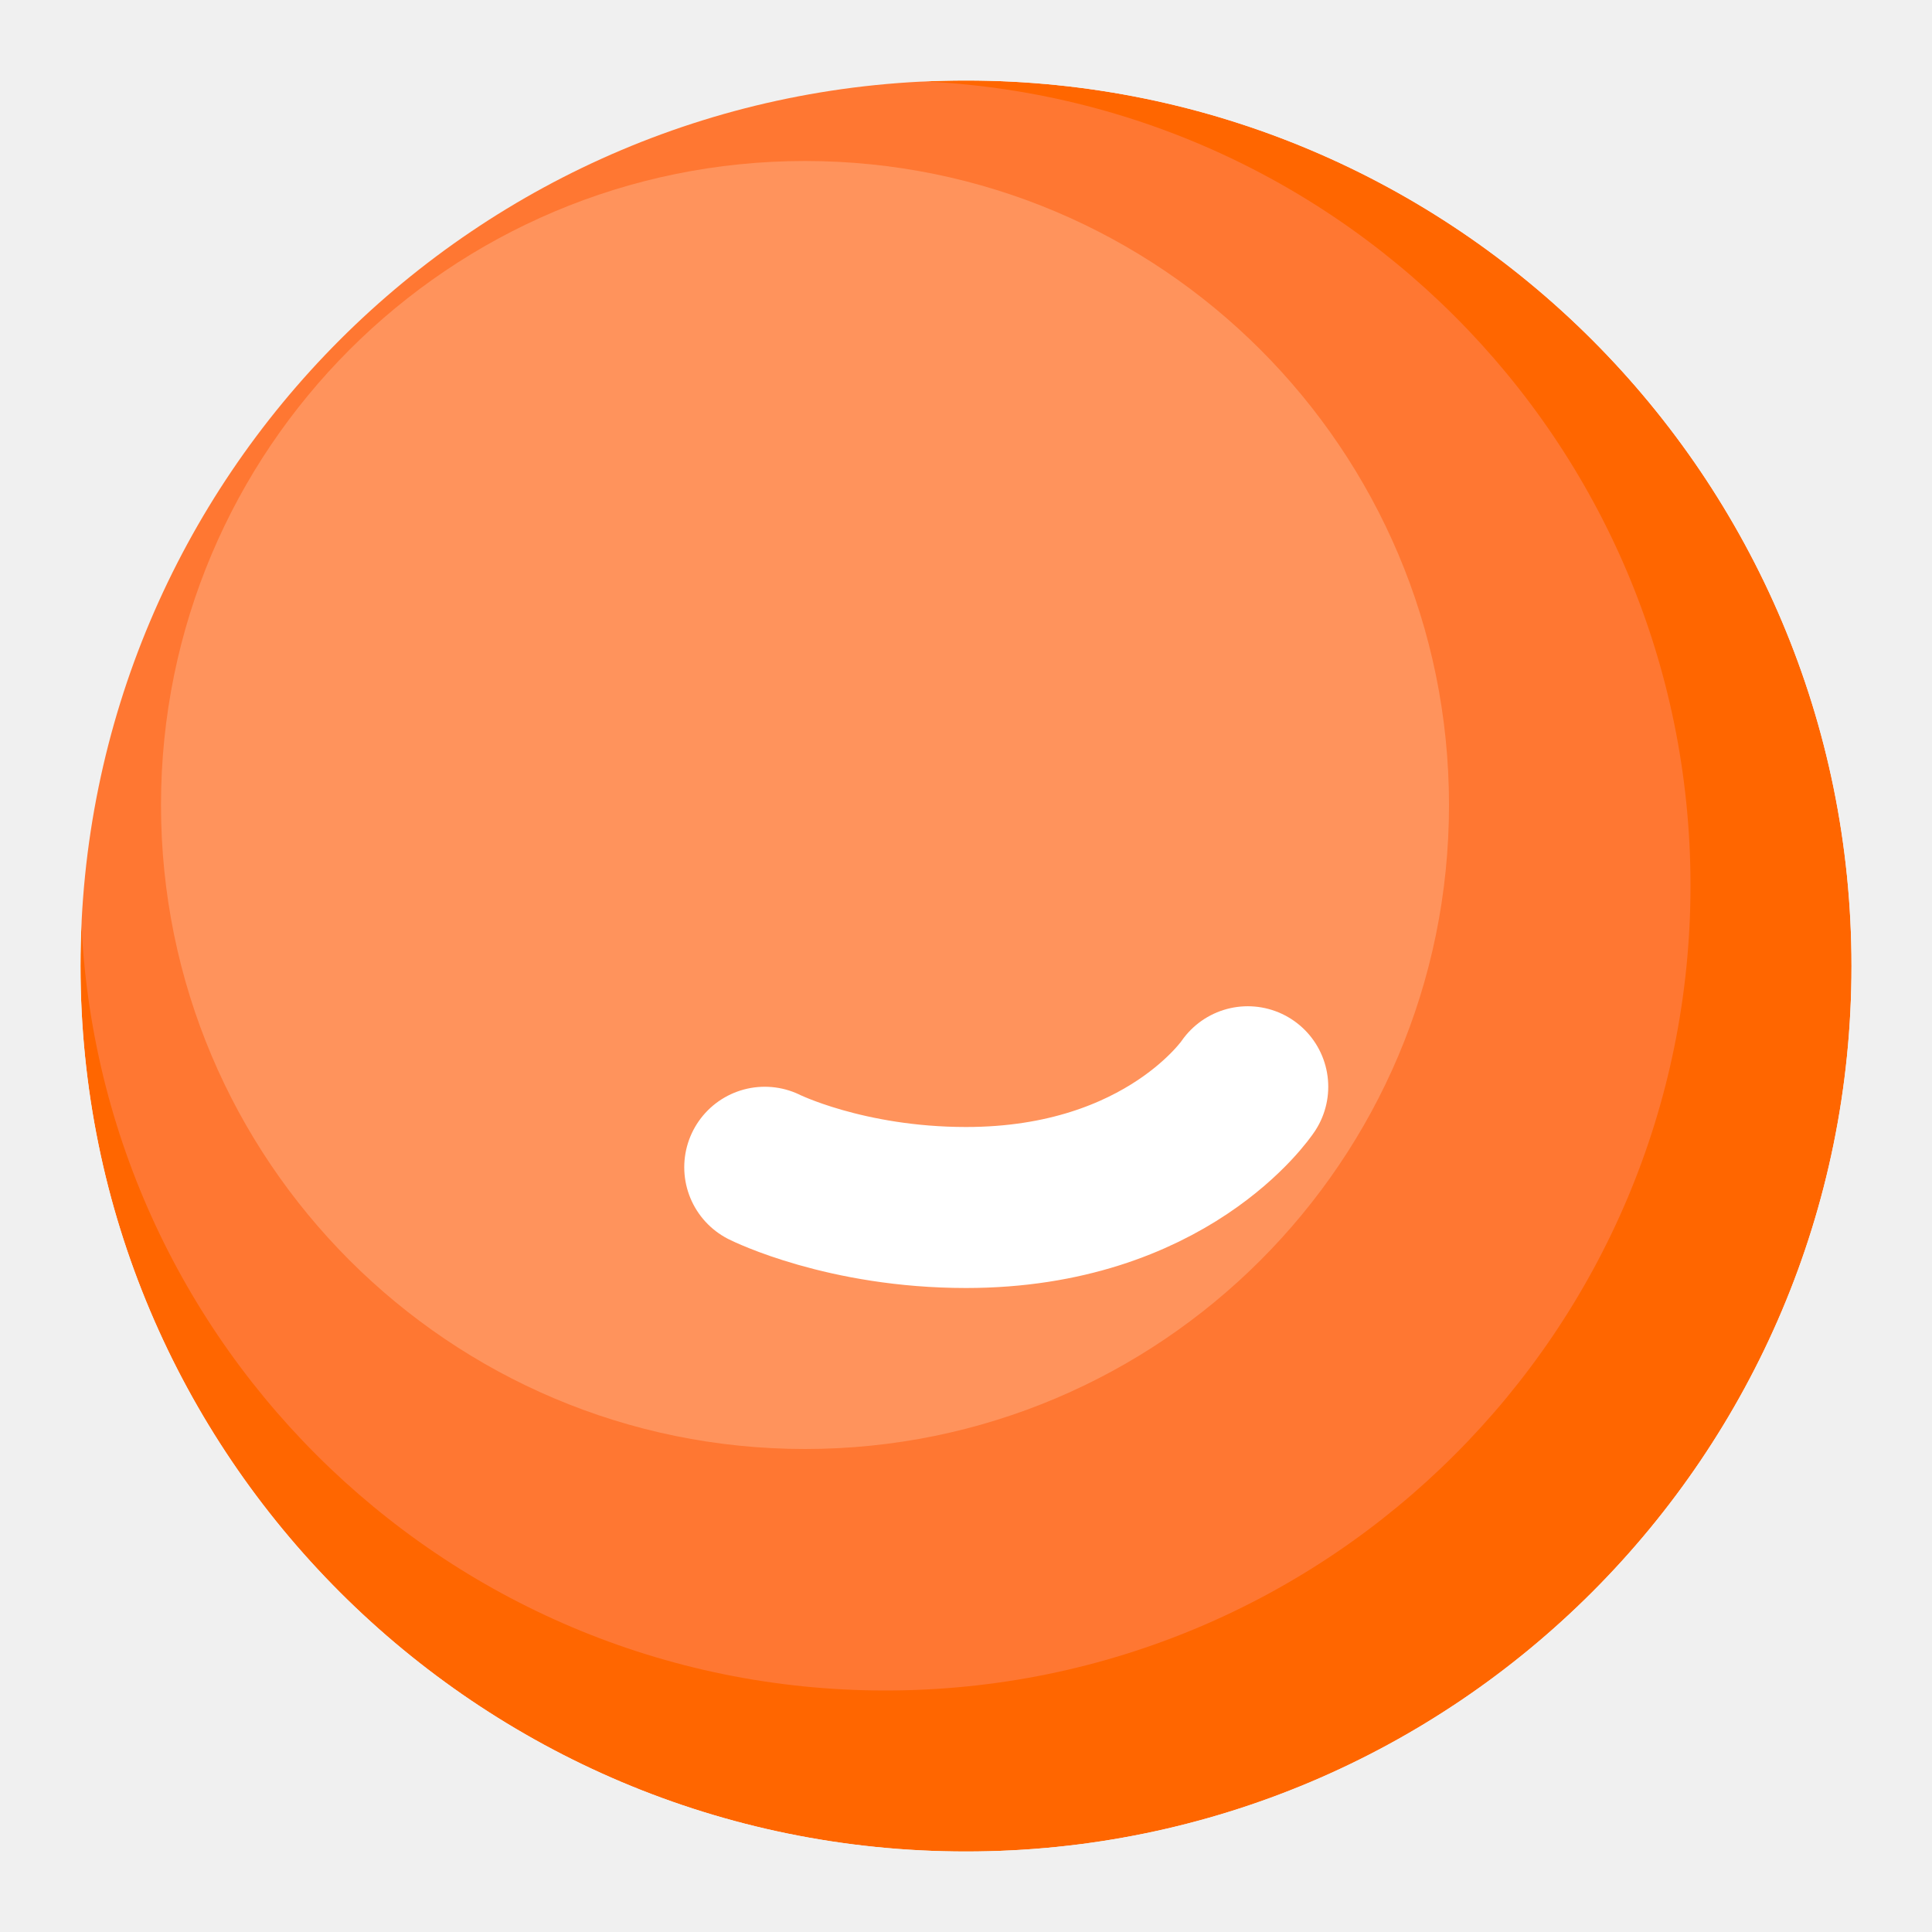
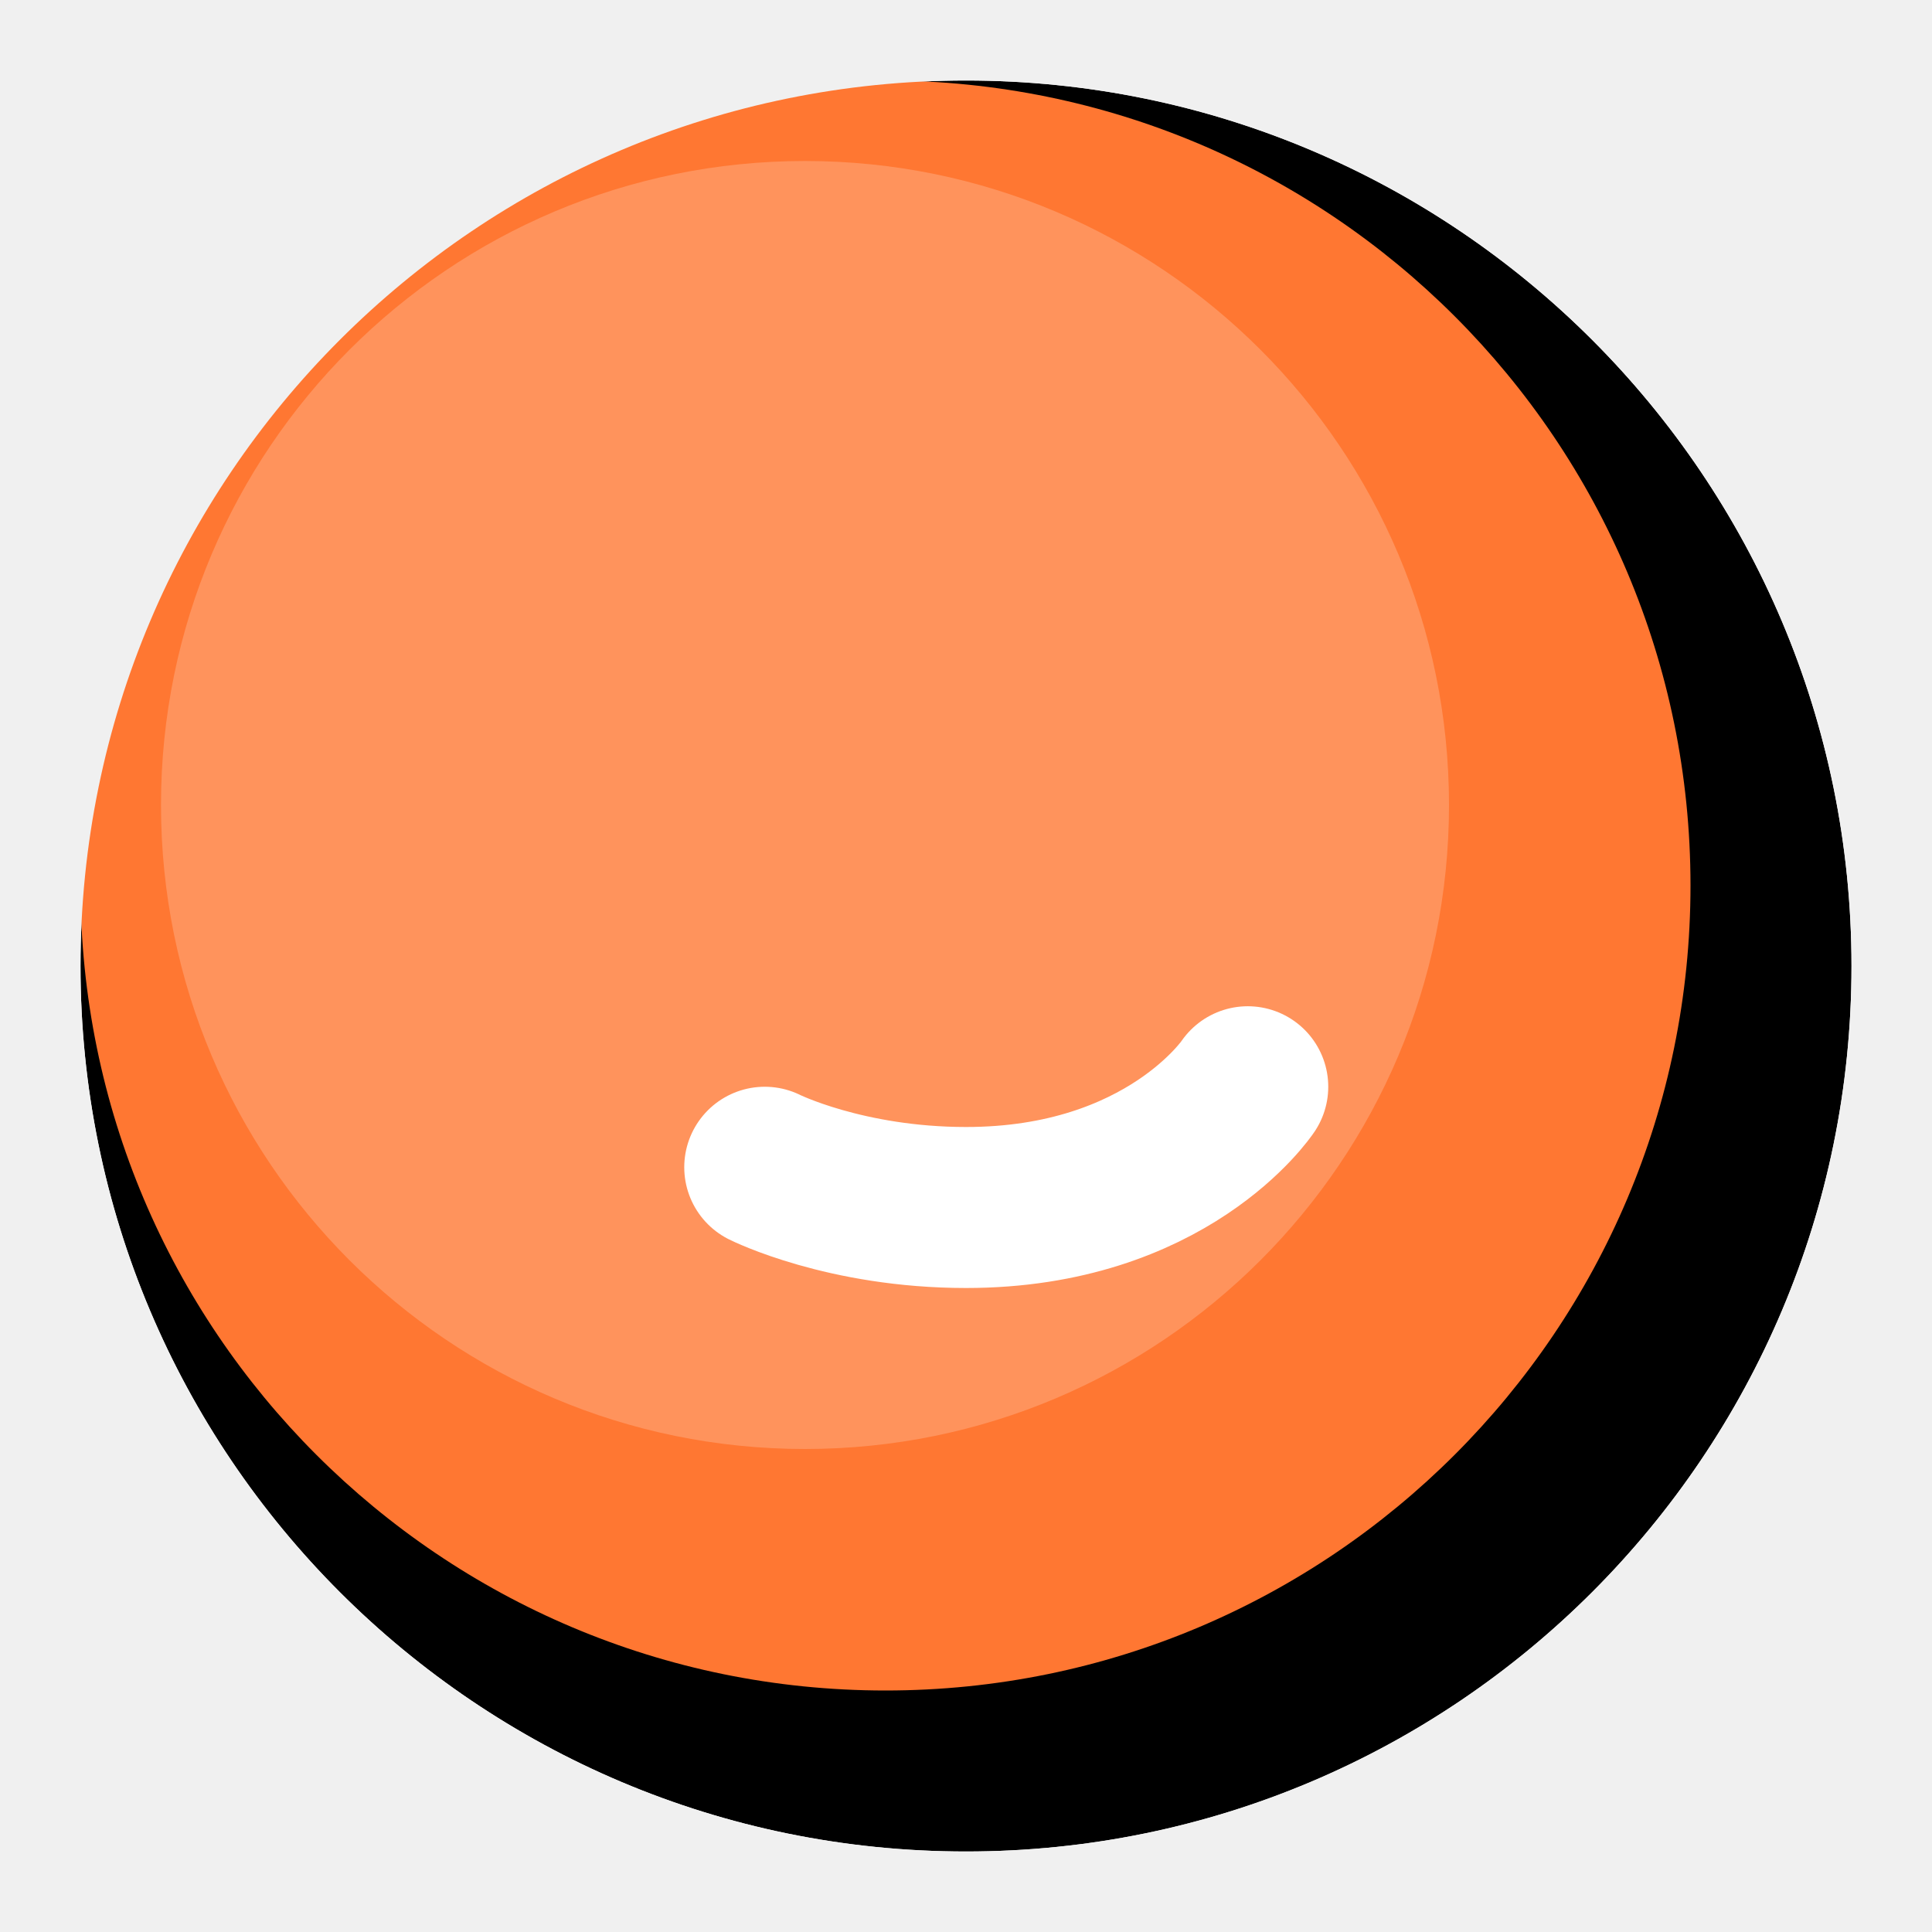
<svg xmlns="http://www.w3.org/2000/svg" width="24" height="24" viewBox="0 0 24 24" fill="none">
  <mask id="mask0_14_143336" style="mask-type:alpha" maskUnits="userSpaceOnUse" x="1" y="1" width="22" height="22">
-     <circle cx="12" cy="12" r="11" fill="#FF6600" />
+     <circle cx="12" cy="12" r="11" fill="currentColor" />
  </mask>
  <g mask="url(#mask0_14_143336)">
-     <circle cx="12" cy="12" r="11" fill="#FF6600" />
+     <circle cx="12" cy="12" r="11" fill="currentColor" />
    <circle cx="11" cy="11" r="10" fill="#FF7732" />
    <circle cx="10" cy="10" r="8" fill="#FF935C" />
    <path d="M9.5 14.5C9.5 14.5 10.5 15 12 15C14.5 15 15.5 13.5 15.5 13.5" stroke="white" stroke-width="2" stroke-linecap="round" />
  </g>
</svg>
